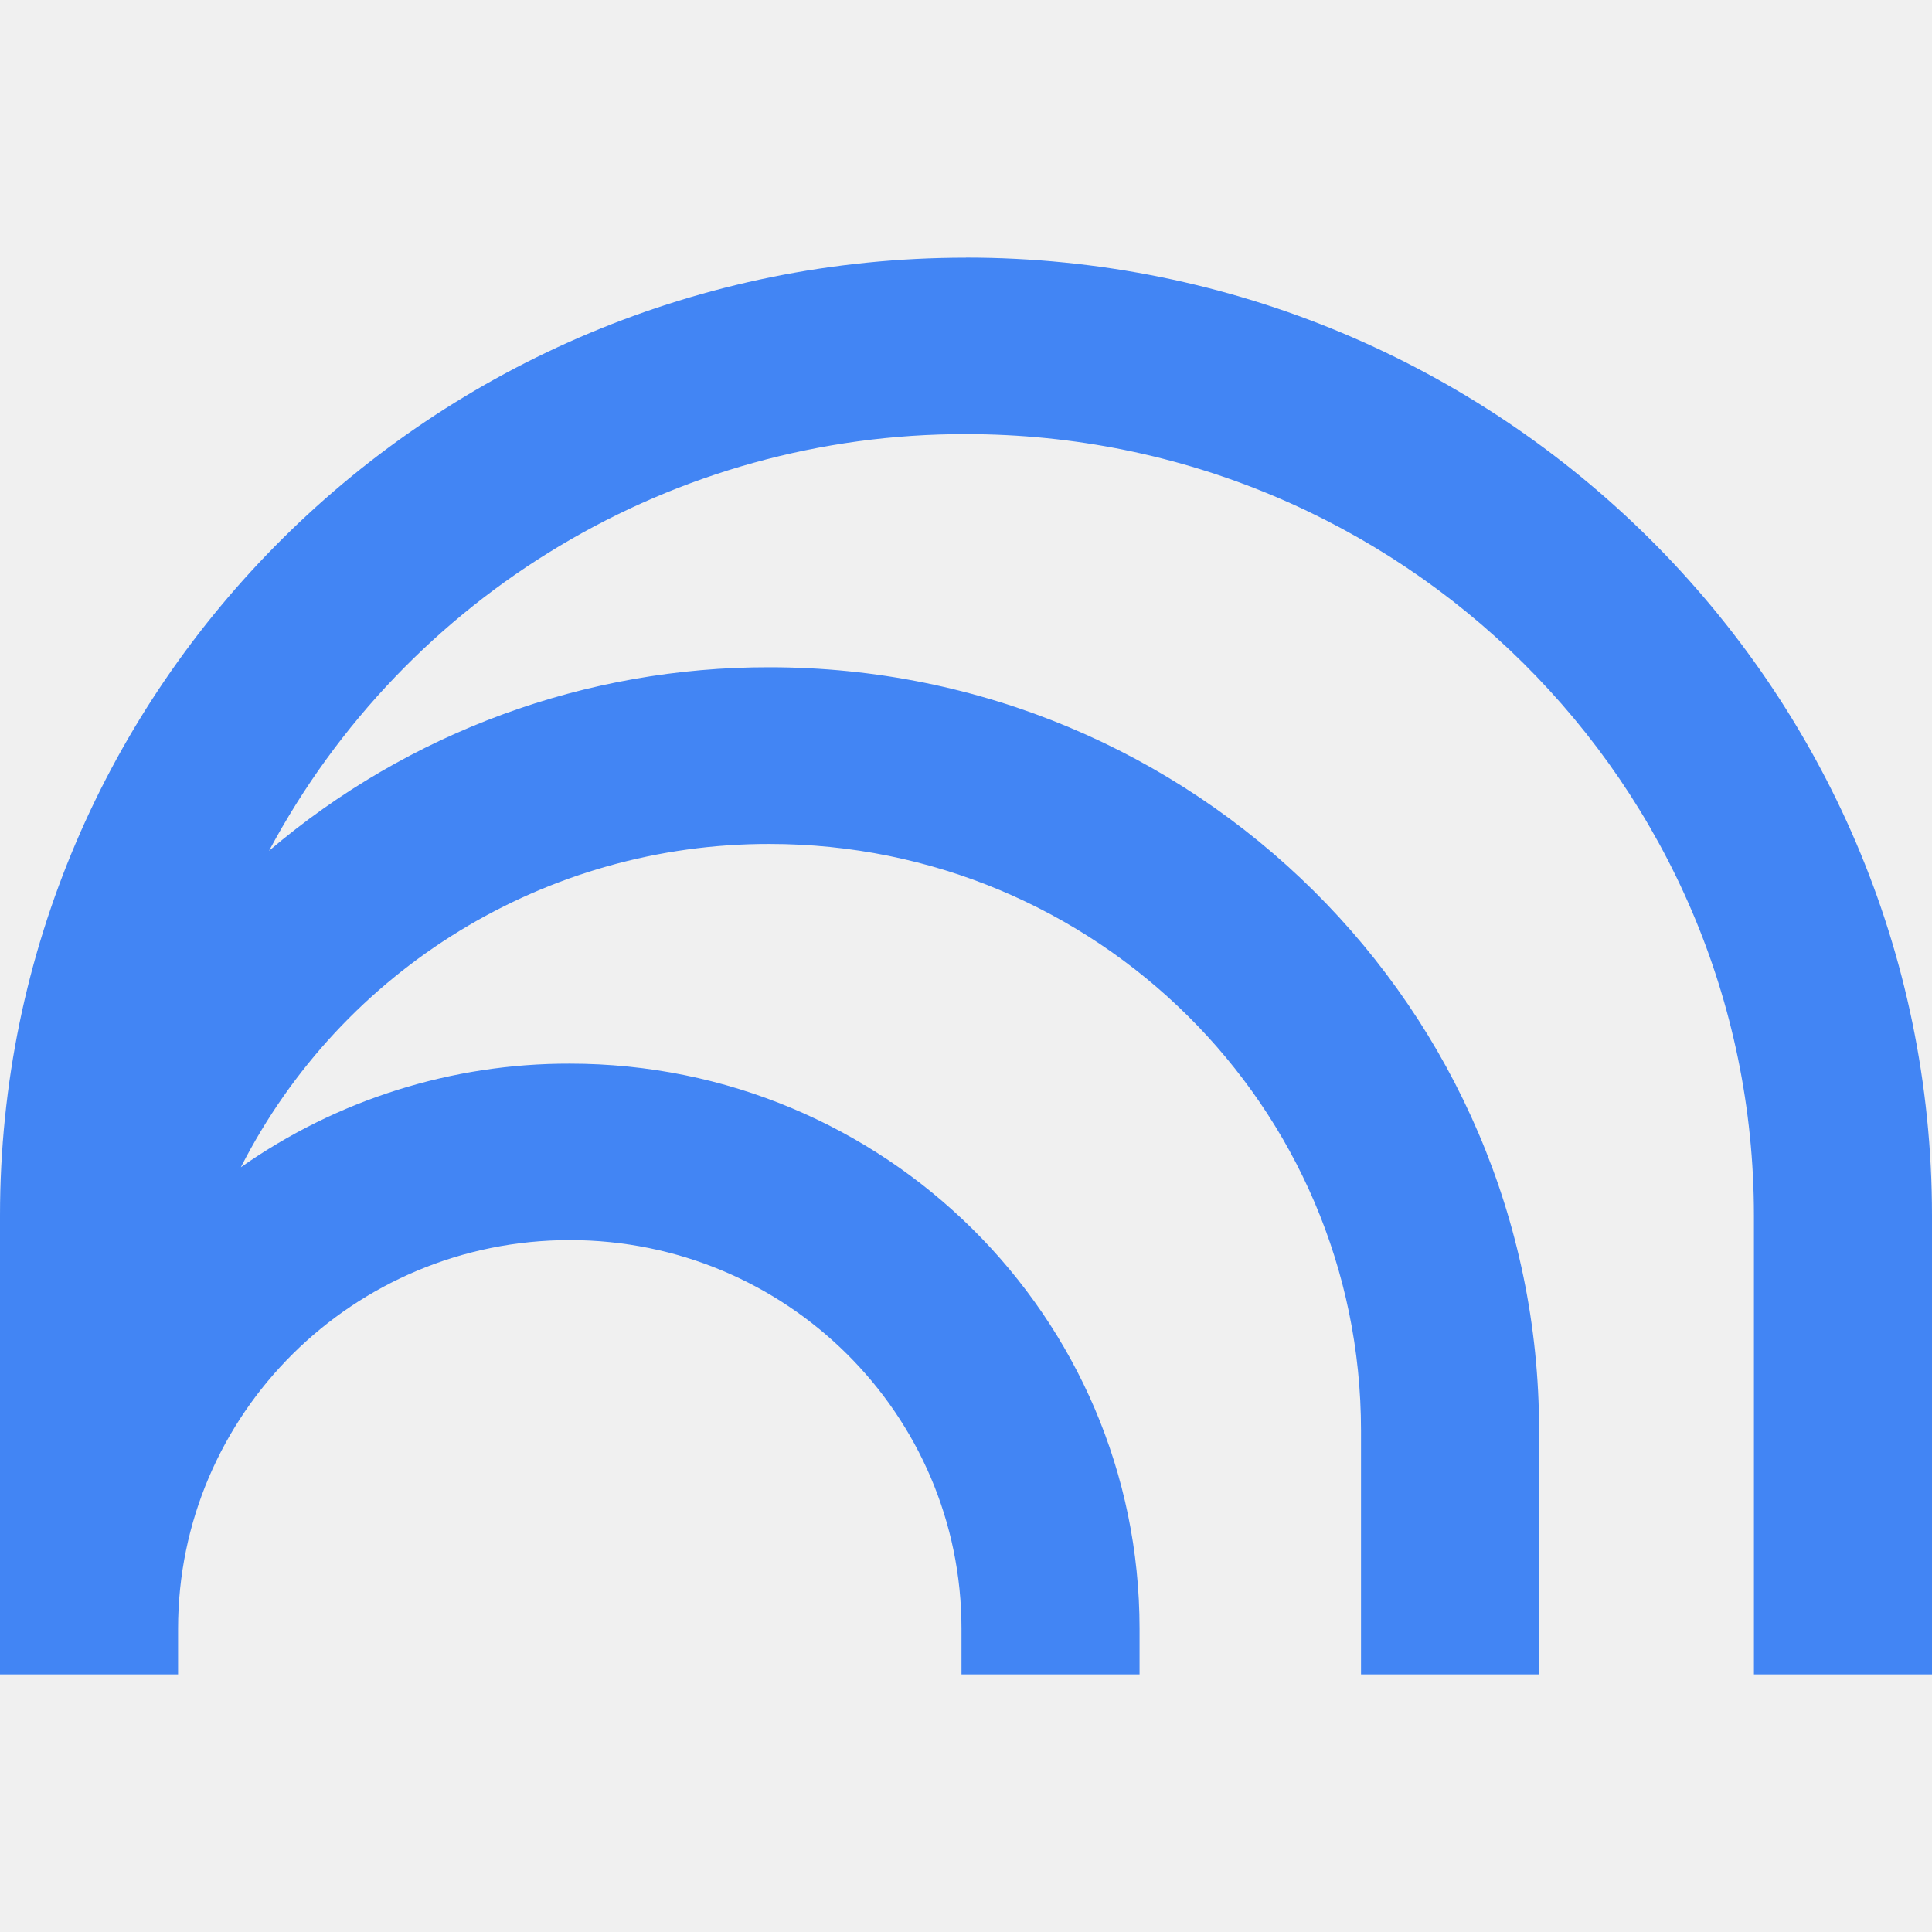
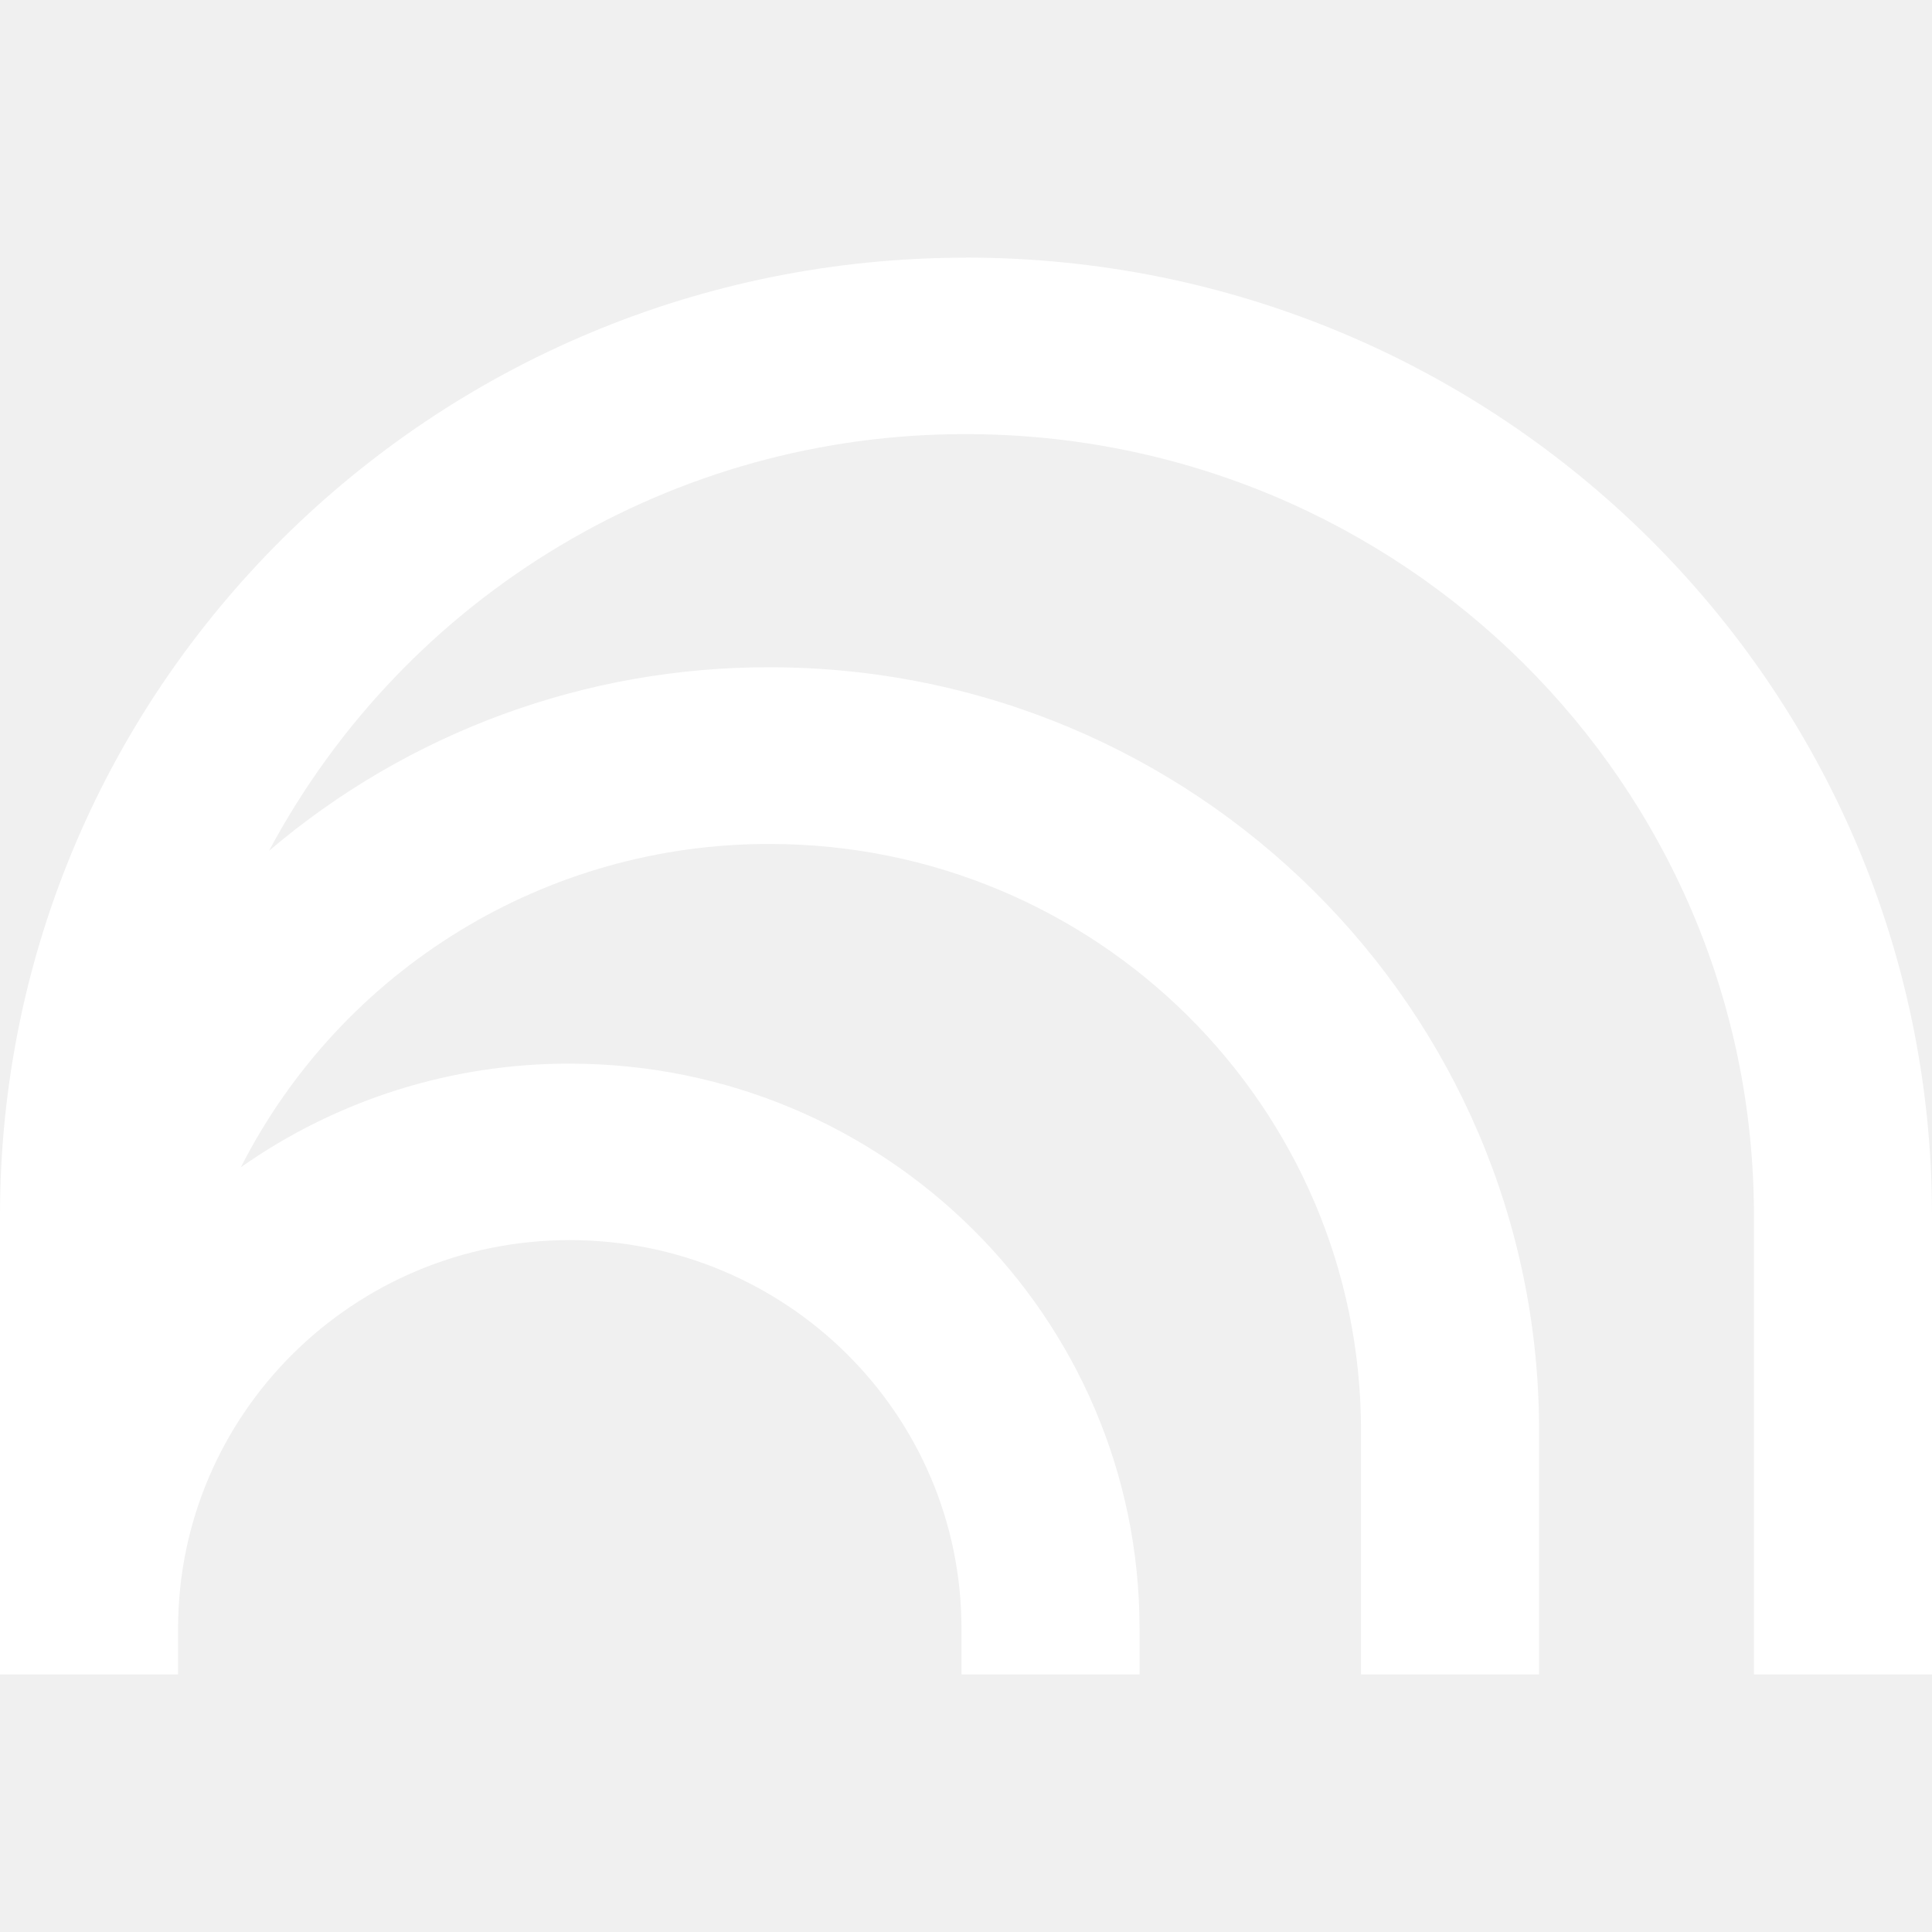
- <svg xmlns="http://www.w3.org/2000/svg" viewBox="0 0 24 24" width="100%" height="100%" fill="#4285F4">
+ <svg xmlns="http://www.w3.org/2000/svg" viewBox="0 0 24 24" width="100%" height="100%" fill="#ffffff">
  <path d="M11.999 3.201C5.372 3.201 0 8.528 0 15.101V20.8h2.212v-.568c0-2.666 2.178-4.827 4.866-4.827 2.688 0 4.866 2.16 4.866 4.827v.568h2.212v-.568c0-3.877-3.17-7.019-7.078-7.019A7.075 7.075 0 0 0 2.992 14.5a7.355 7.355 0 0 1 6.568-4.016c4.057 0 7.347 3.264 7.347 7.287V20.8h2.212V17.77c0-5.235-4.28-9.481-9.56-9.481a9.563 9.563 0 0 0-6.217 2.28A9.795 9.795 0 0 1 12 5.393c5.406 0 9.788 4.346 9.788 9.707V20.8H24V15.1c-.001-6.573-5.373-11.9-12.001-11.9Z" />
</svg>
